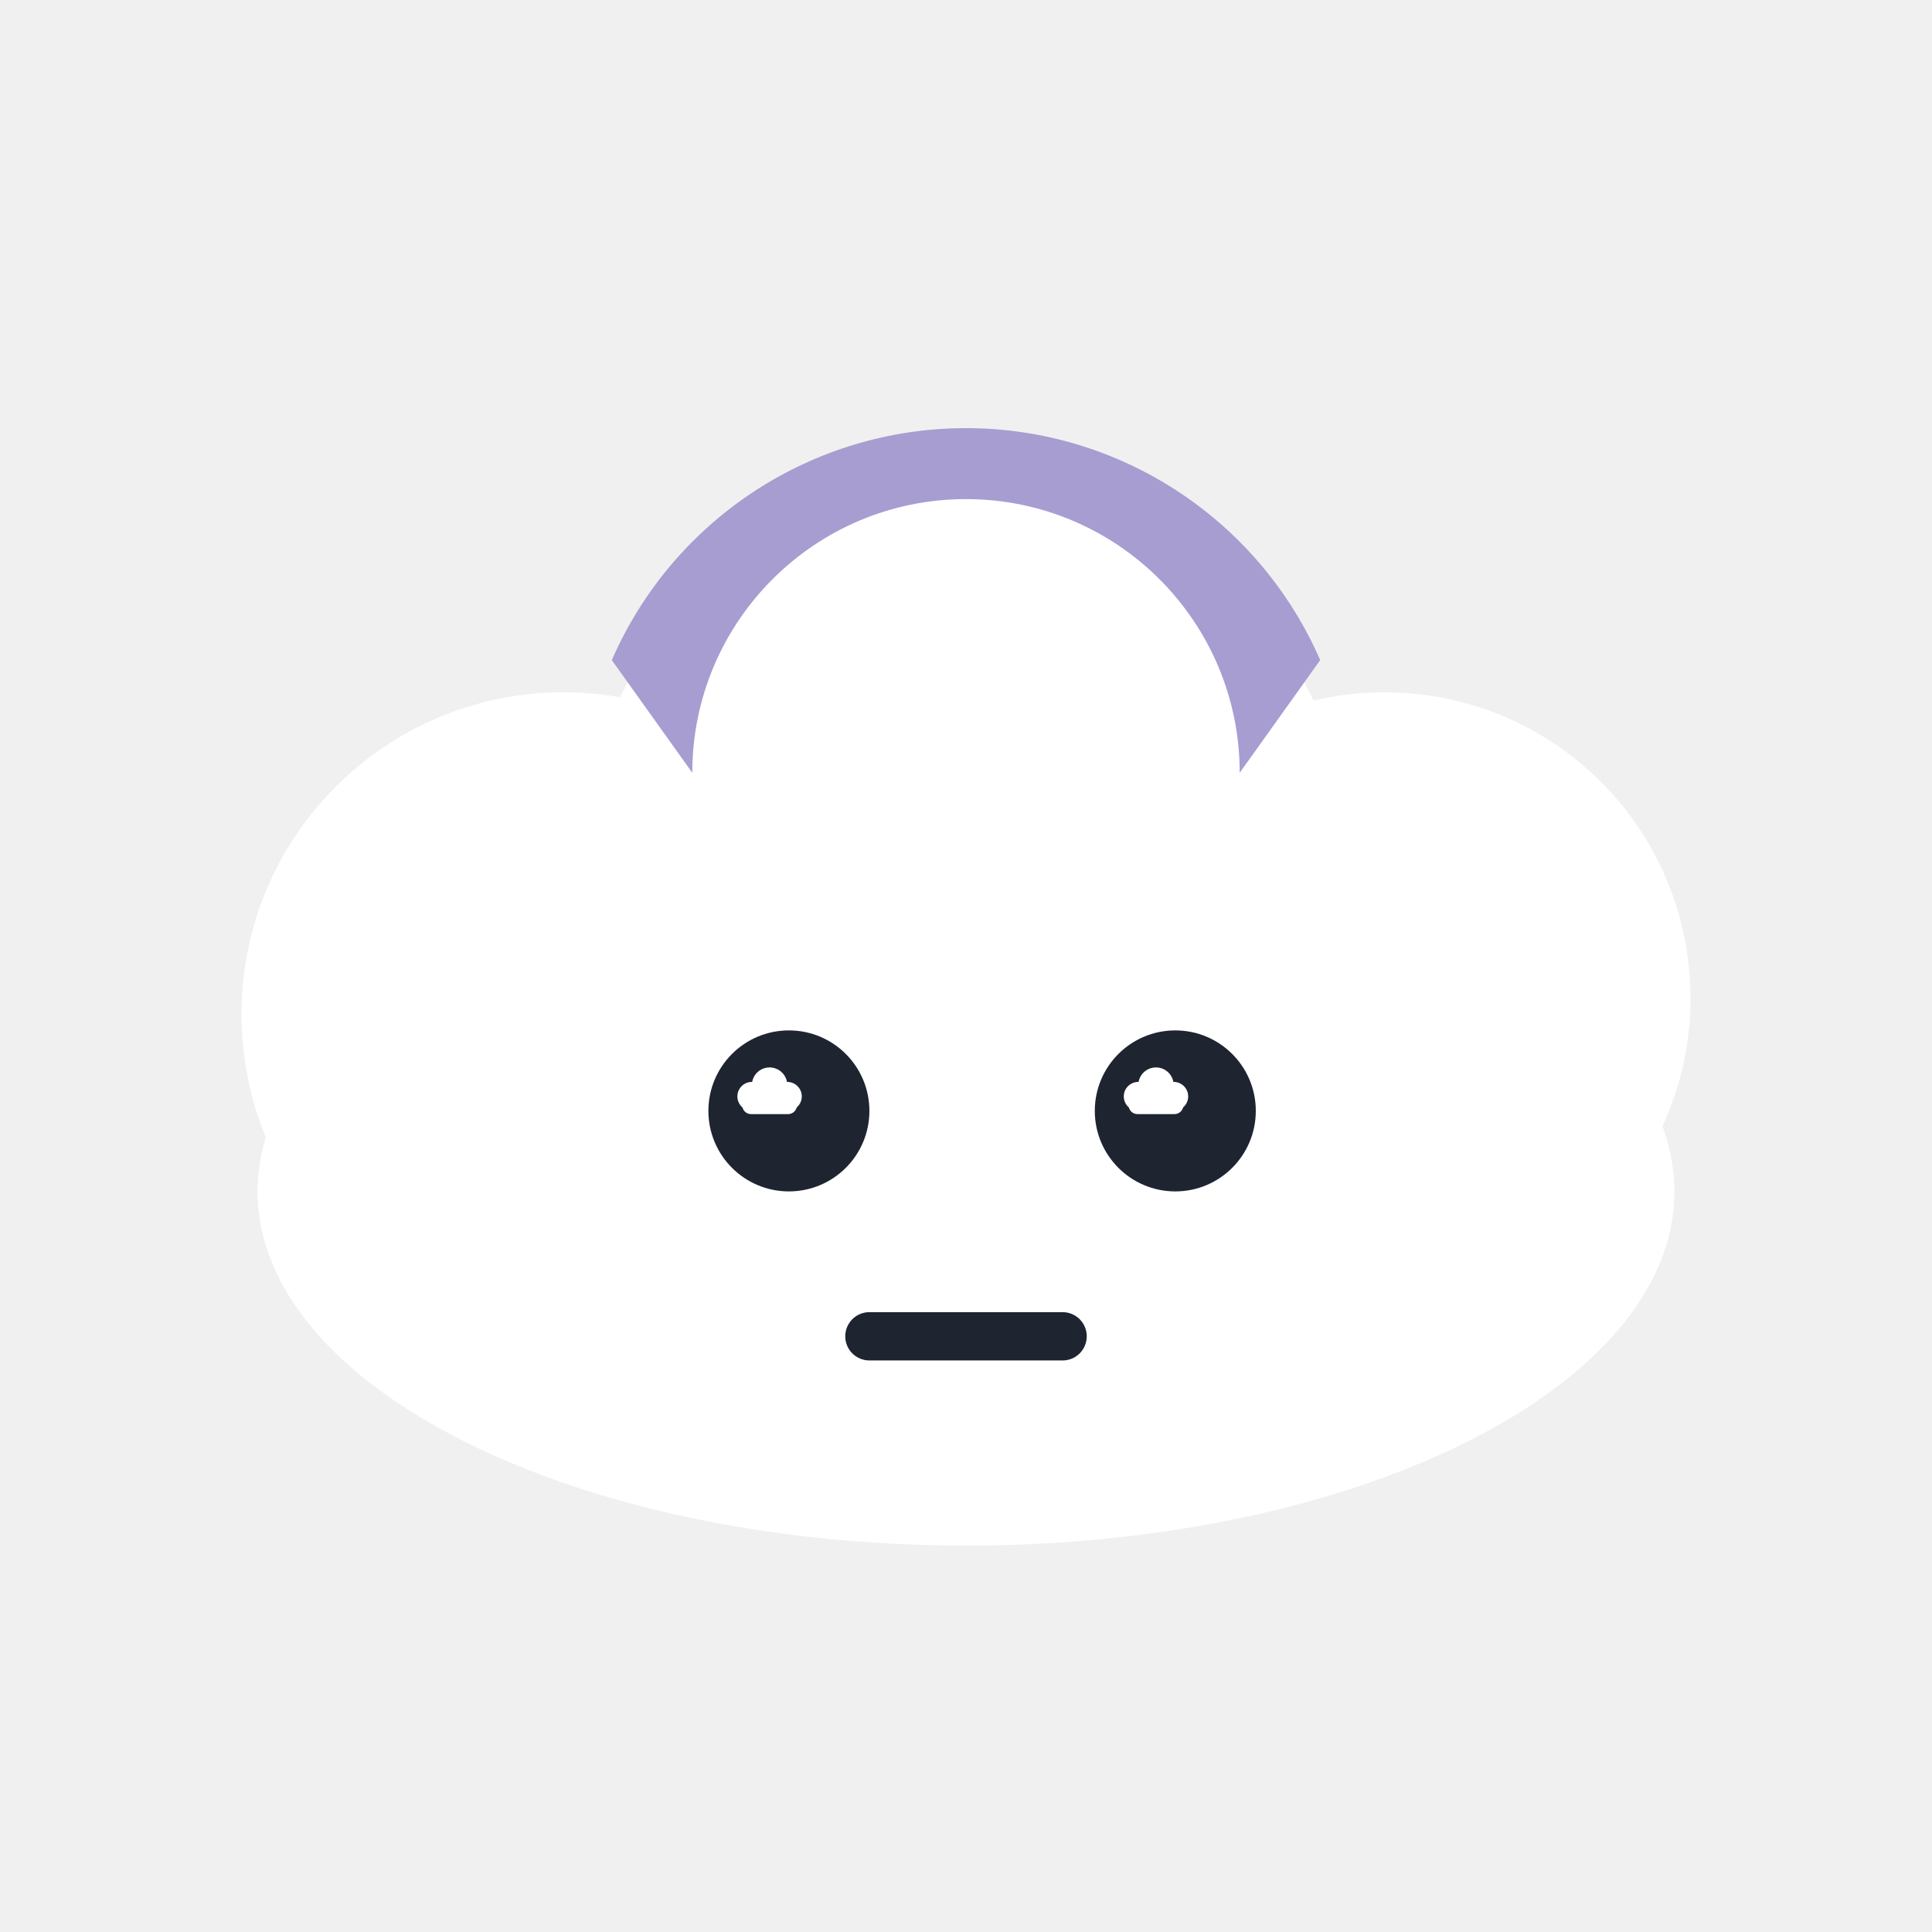
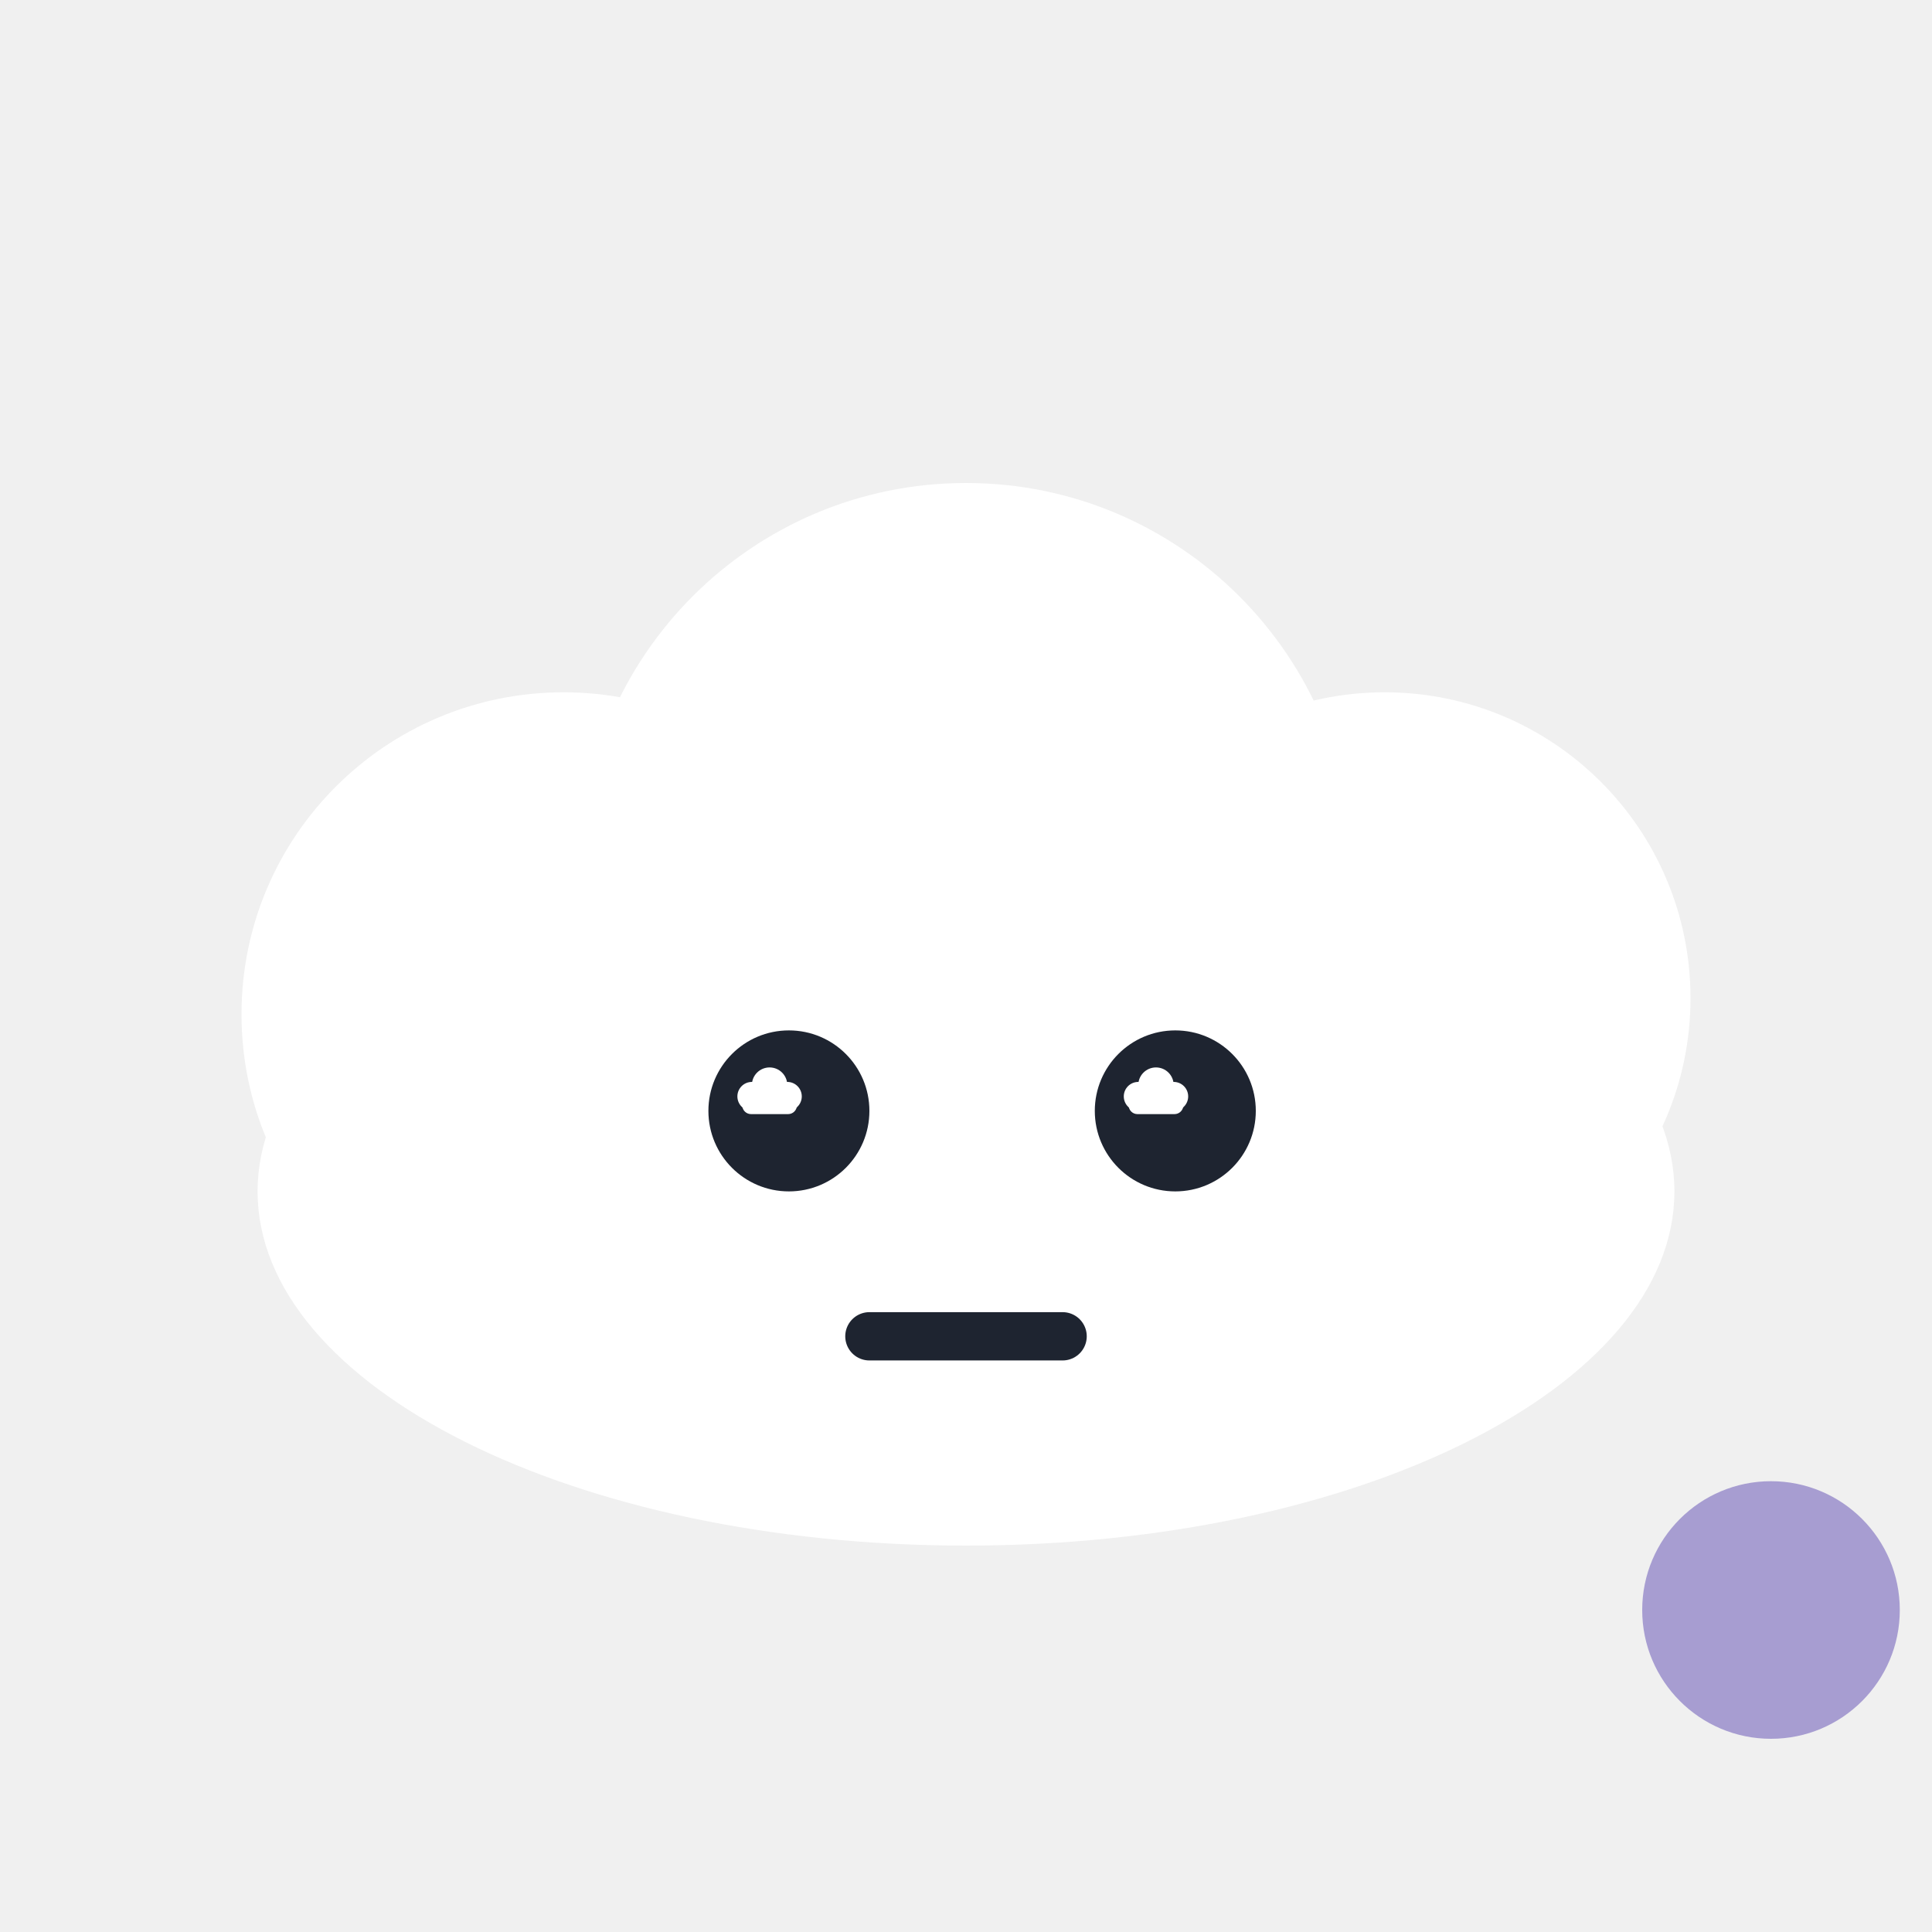
<svg xmlns="http://www.w3.org/2000/svg" viewBox="0 0 120 120">
  <g>
    <ellipse cx="60" cy="74" rx="44" ry="22" fill="#FFFFFF" />
    <circle cx="60" cy="54" r="24" fill="#FFFFFF" />
    <circle cx="35" cy="63" r="20" fill="#FFFFFF" />
    <circle cx="86" cy="62" r="19" fill="#FFFFFF" />
  </g>
  <g>
-     <path d="M38 41 A24 24 0 0 1 82 41 L77 48 A17 17 0 0 0 43 48 Z" fill="#A79DD1" />
+     <circle cx="110" cy="100" r="8" fill="#A79DD1" />
  </g>
  <circle cx="49" cy="69" r="5" fill="#1E2430" />
  <circle cx="73" cy="69" r="5" fill="#1E2430" />
  <circle cx="47.8" cy="67.4" r="1.1" fill="#FFFFFF" />
  <circle cx="46.7" cy="68.1" r="0.9" fill="#FFFFFF" />
  <circle cx="48.9" cy="68.1" r="0.9" fill="#FFFFFF" />
  <rect x="46.1" y="68.1" width="3.4" height="1.1" rx="0.55" fill="#FFFFFF" />
  <circle cx="71.8" cy="67.4" r="1.1" fill="#FFFFFF" />
  <circle cx="70.7" cy="68.1" r="0.9" fill="#FFFFFF" />
  <circle cx="72.9" cy="68.1" r="0.9" fill="#FFFFFF" />
  <rect x="70.1" y="68.1" width="3.4" height="1.1" rx="0.55" fill="#FFFFFF" />
  <path d="M54 83h12" stroke="#1E2430" stroke-width="3" stroke-linecap="round" />
</svg>
